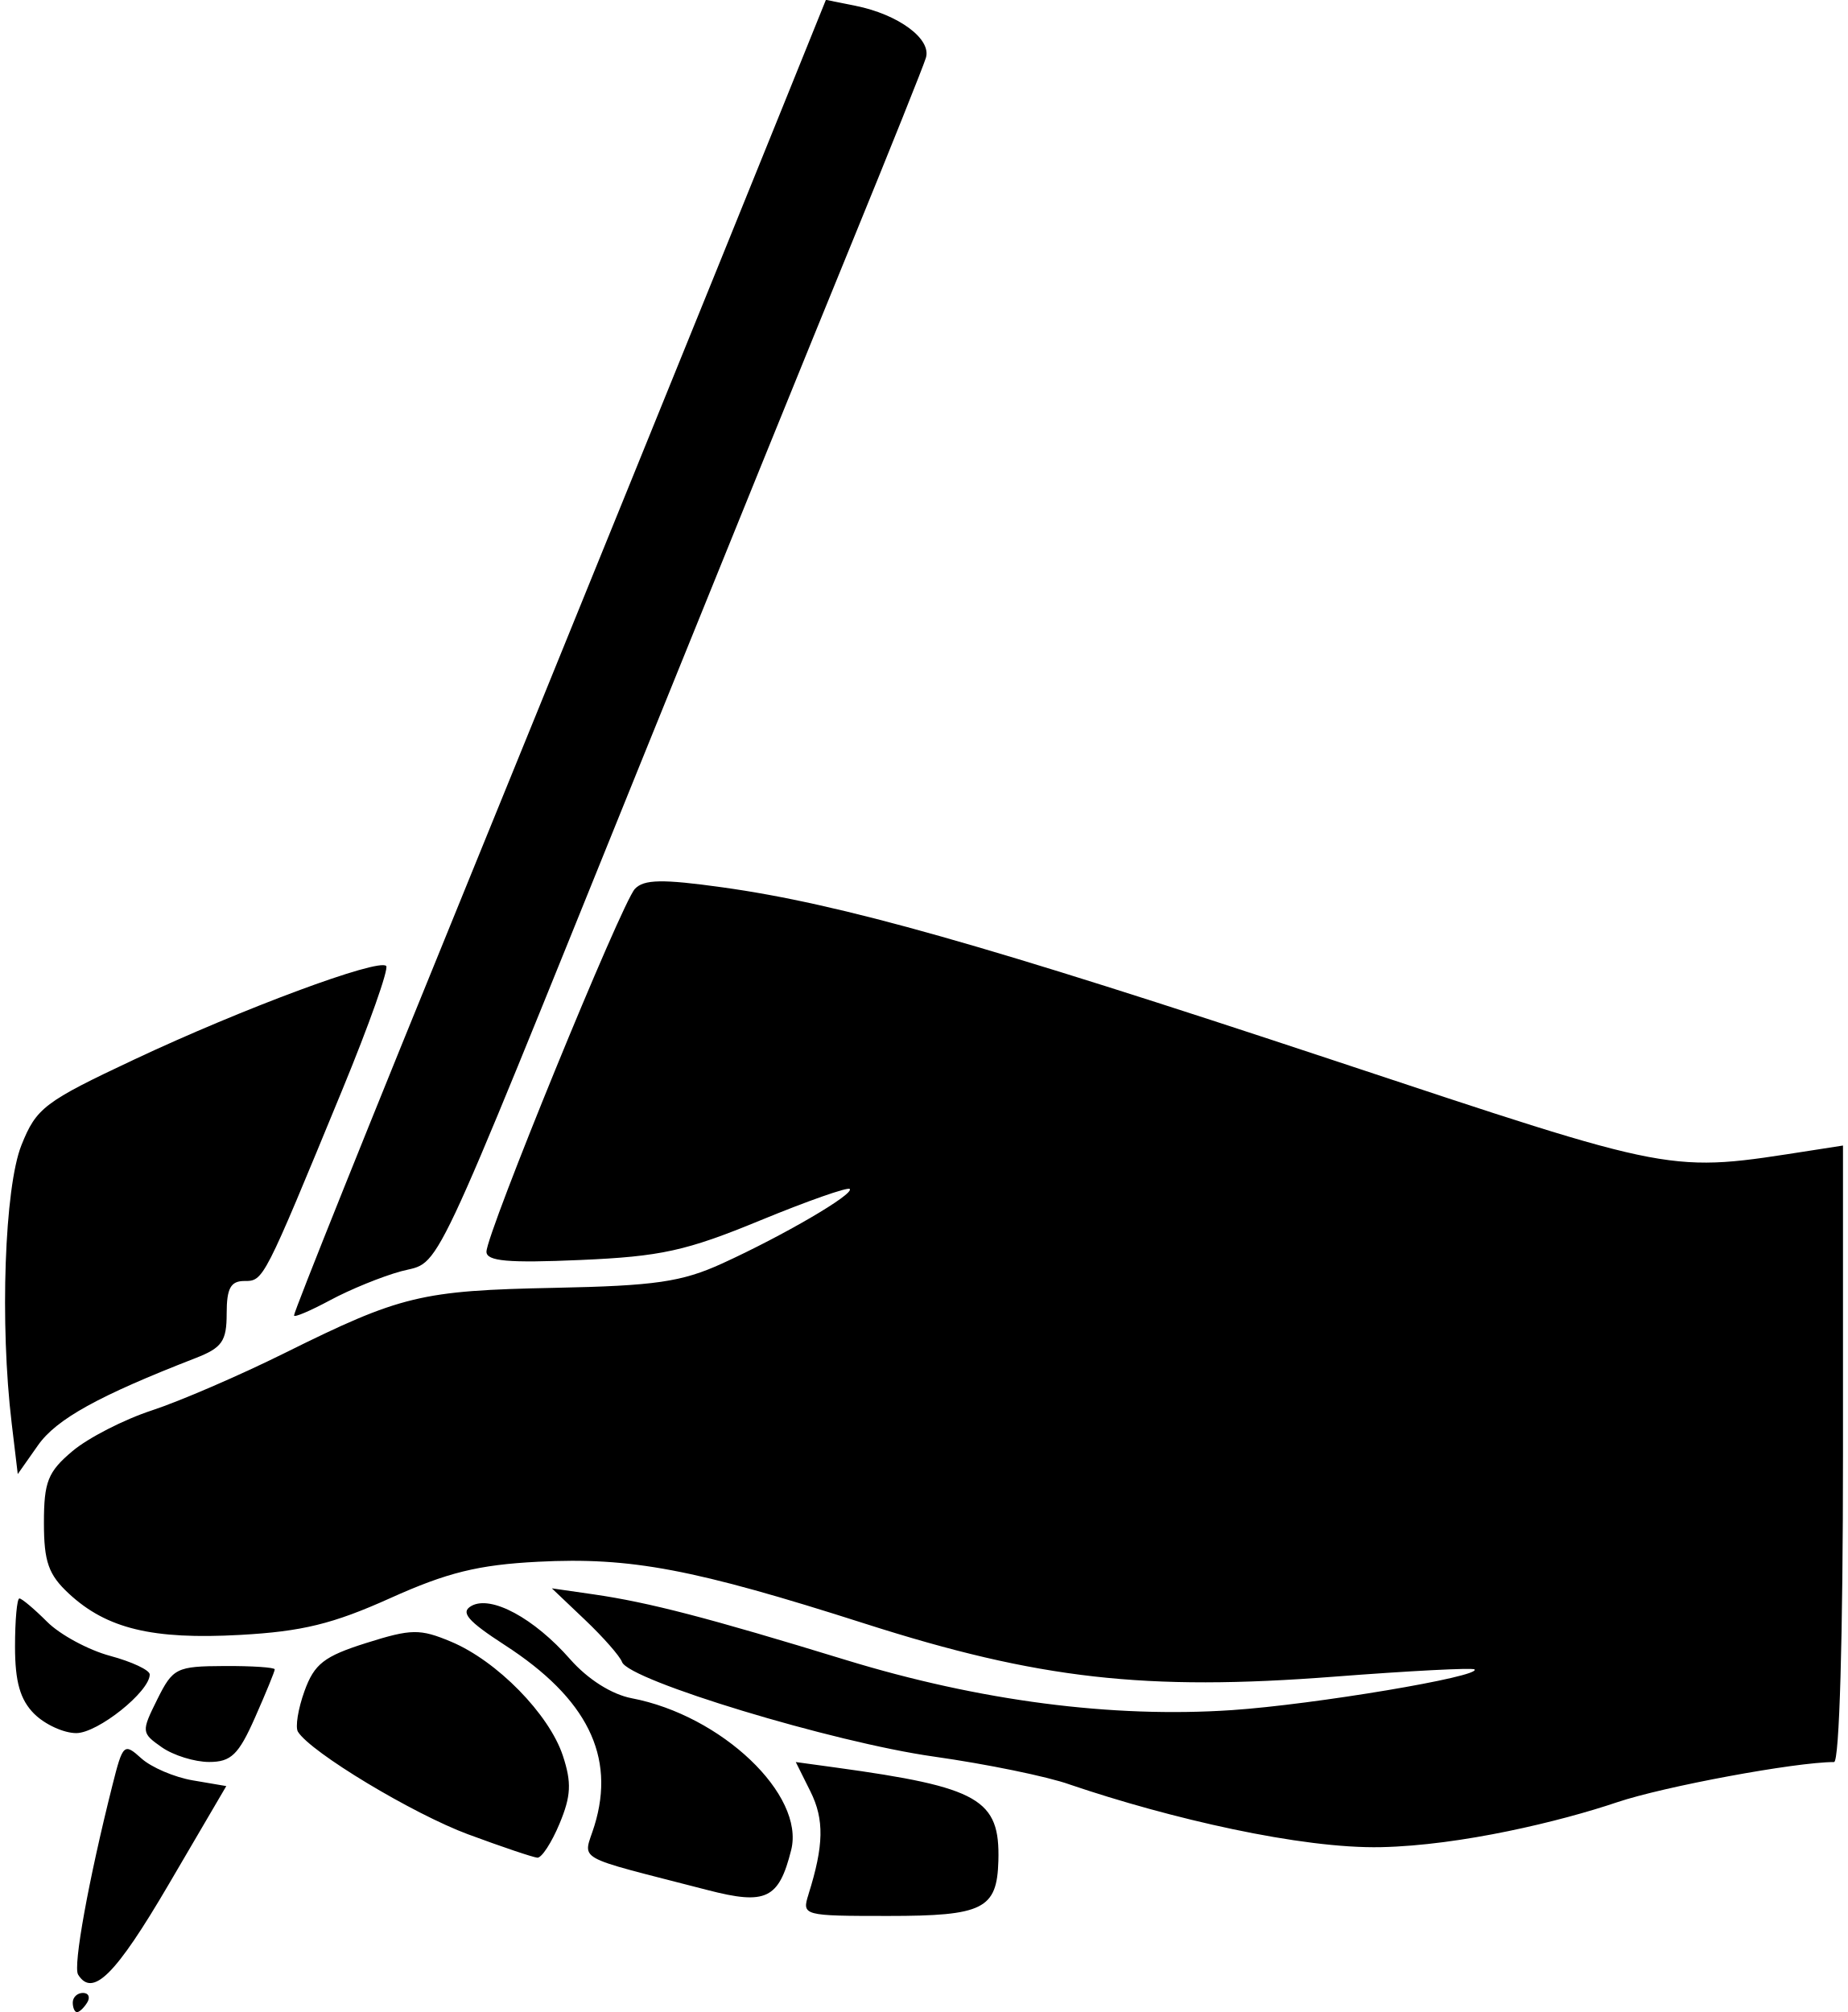
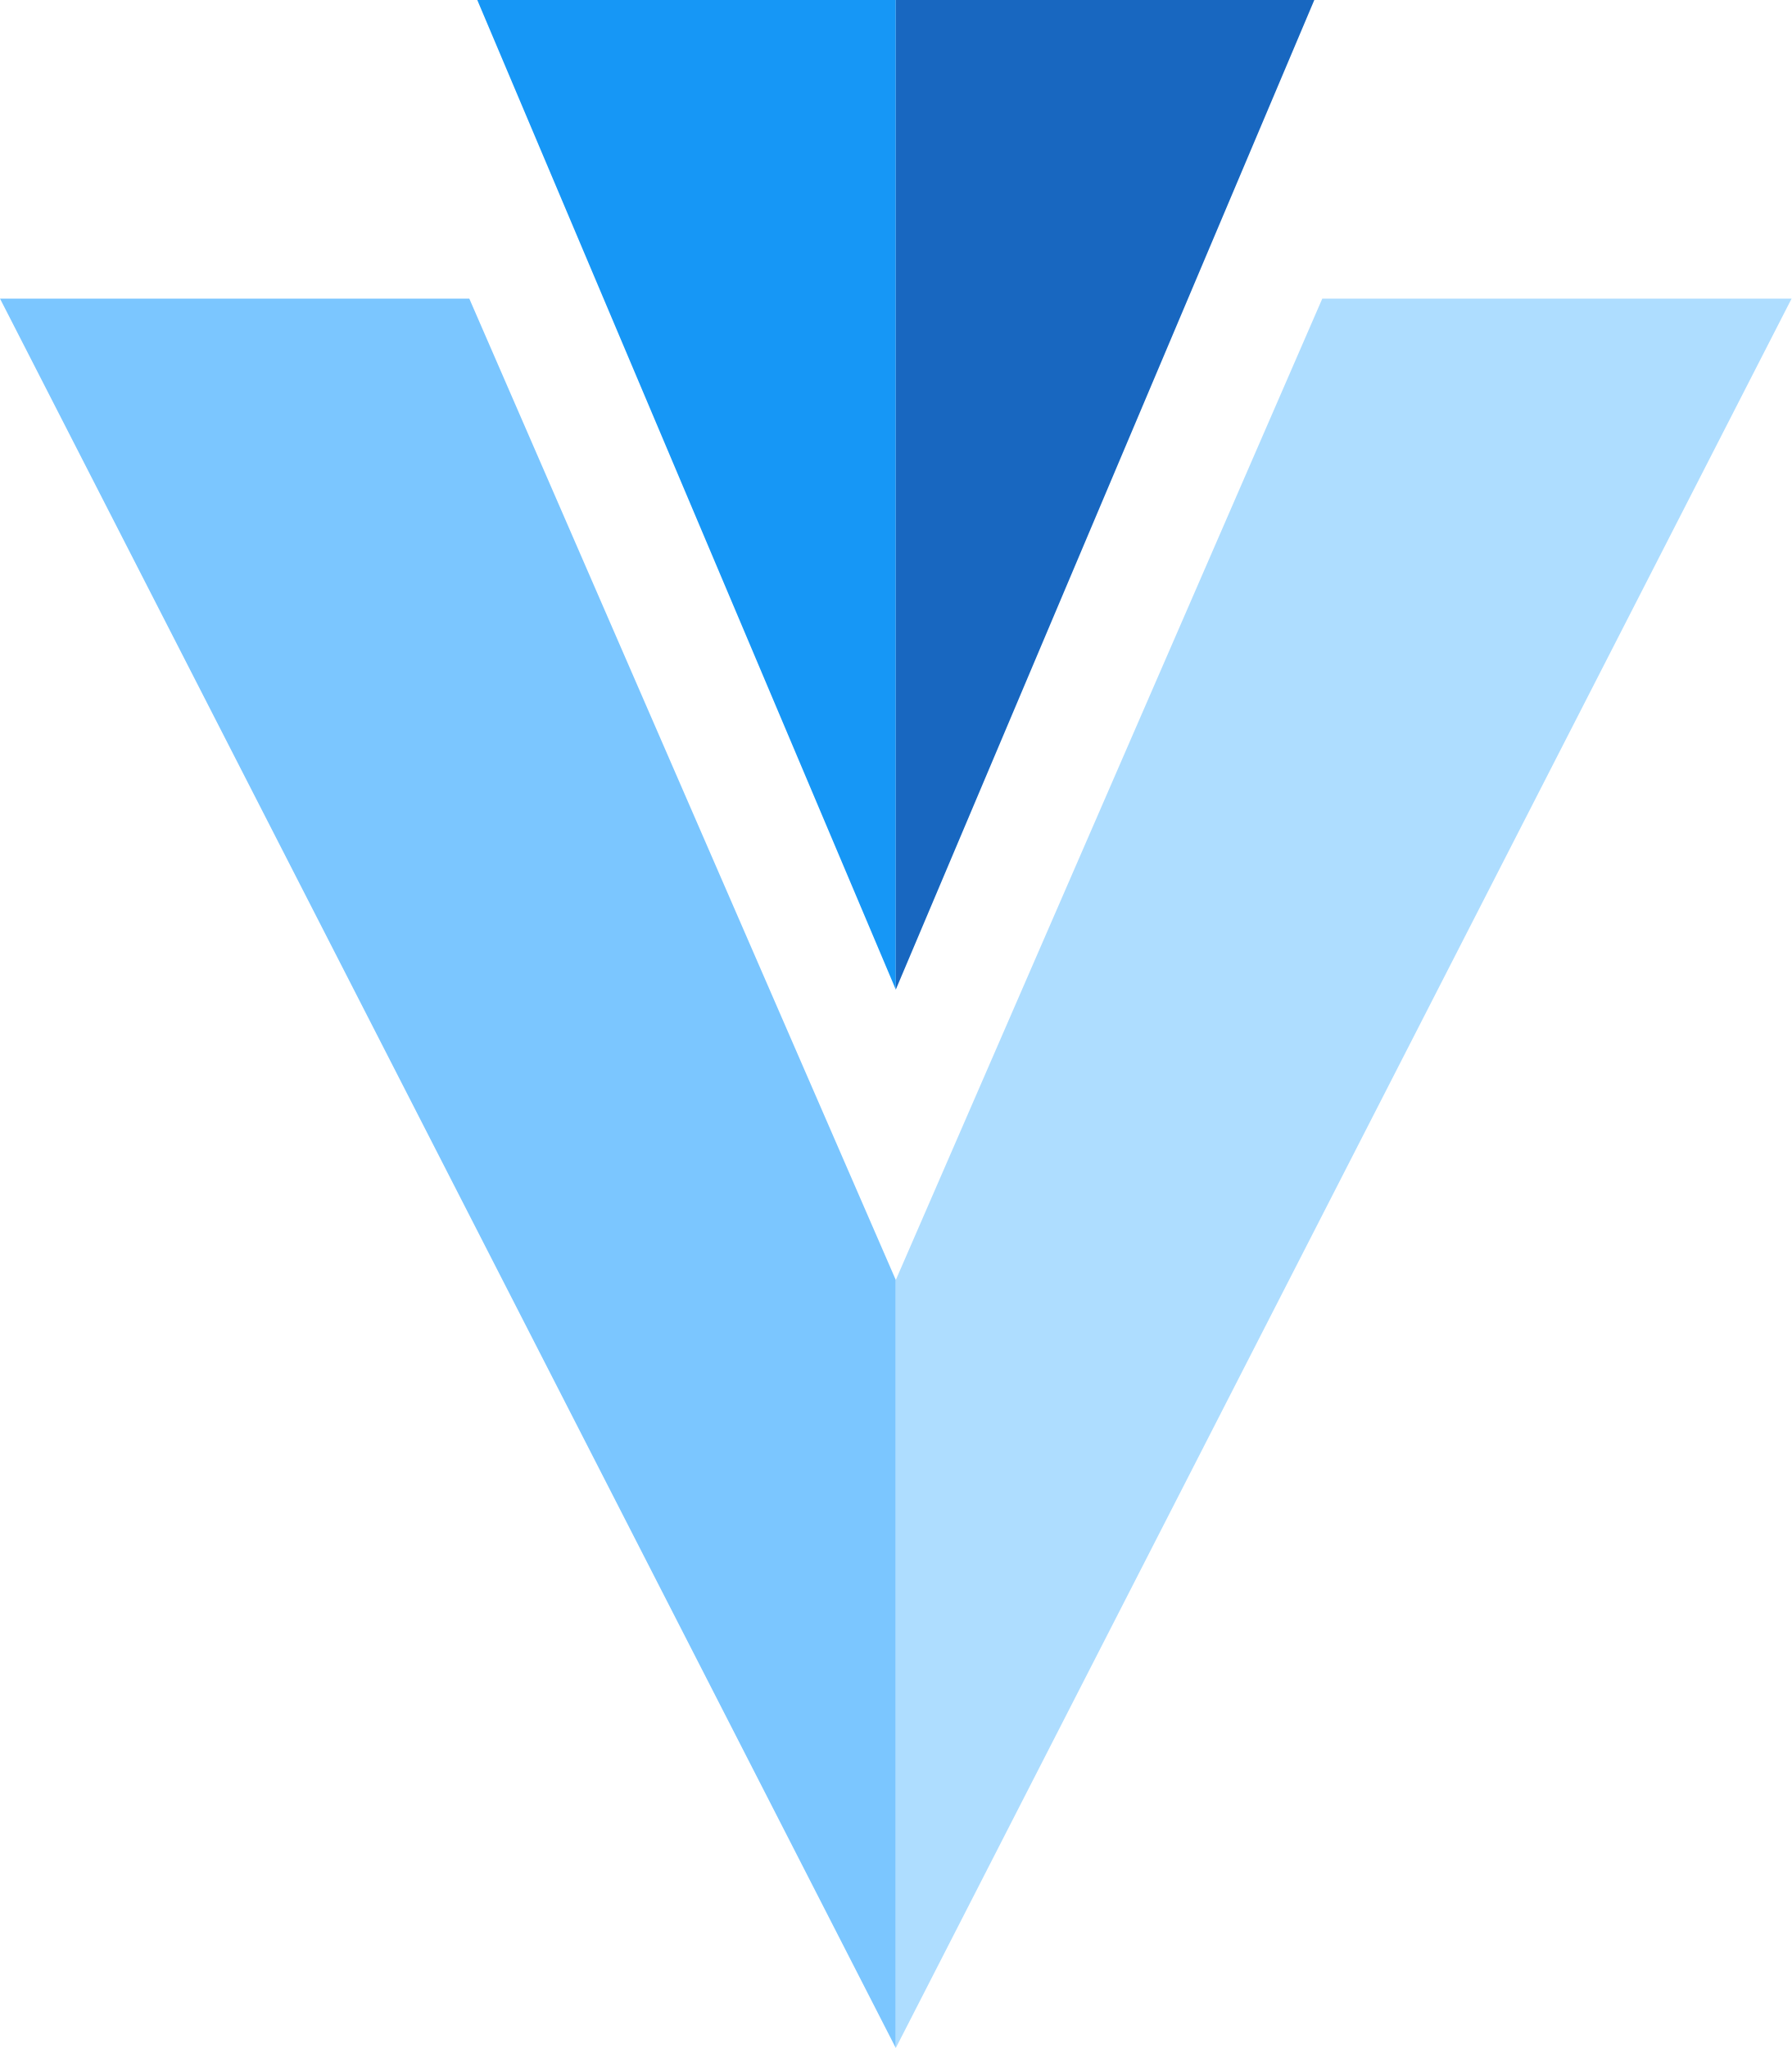
- <svg xmlns="http://www.w3.org/2000/svg" width="1.913in" height="2.083in" viewBox="0 0 48.59 52.908" version="1.1" id="svg8">
-   <defs id="defs2" />
-   <g id="layer1" style="display:inline" transform="translate(0,-244.0918)">
-     <path style="fill:#000000;stroke-width:0.253" d="m 1.913,296.751 c 0,-0.139 0.121,-0.253 0.268,-0.253 0.147,0 0.198,0.114 0.112,0.253 -0.086,0.139 -0.207,0.253 -0.268,0.253 -0.061,0 -0.112,-0.114 -0.112,-0.253 z m 0.14,-0.737 c -0.135,-0.219 0.274,-2.479 0.901,-4.969 0.276,-1.098 0.307,-1.127 0.762,-0.715 0.261,0.236 0.87,0.497 1.354,0.579 l 0.88,0.15 -1.519,2.593 c -1.393,2.377 -1.998,2.978 -2.379,2.362 z M 21.258,293.905 c 0.405,-1.284 0.418,-1.968 0.052,-2.703 l -0.386,-0.775 1.056,0.145 c 3.771,0.519 4.317,0.833 4.271,2.454 -0.036,1.267 -0.398,1.448 -2.896,1.448 -2.244,0 -2.273,-0.008 -2.096,-0.569 z m -2.65,-0.111 c -3.612,-0.935 -3.271,-0.74 -2.977,-1.698 0.56,-1.824 -0.194,-3.343 -2.352,-4.741 -0.987,-0.64 -1.181,-0.867 -0.883,-1.034 0.516,-0.289 1.647,0.322 2.594,1.401 0.464,0.528 1.092,0.926 1.619,1.027 2.362,0.45 4.559,2.54 4.194,3.991 -0.324,1.289 -0.661,1.451 -2.195,1.054 z m -6.292,-1.463 c -1.465,-0.544 -4.148,-2.161 -4.482,-2.701 -0.074,-0.12 0.003,-0.601 0.172,-1.069 0.259,-0.716 0.515,-0.915 1.625,-1.265 1.186,-0.374 1.409,-0.377 2.229,-0.034 1.206,0.504 2.579,1.905 2.94,2.999 0.233,0.707 0.216,1.058 -0.088,1.787 -0.208,0.499 -0.47,0.901 -0.582,0.894 -0.111,-0.008 -0.928,-0.283 -1.815,-0.612 z m 15.81,-1.314 c -0.574,-0.207 -2.182,-0.537 -3.574,-0.734 -2.647,-0.374 -8.021,-2.004 -8.196,-2.486 -0.056,-0.154 -0.494,-0.653 -0.974,-1.109 l -0.872,-0.829 1.101,0.159 c 1.454,0.211 3.007,0.615 6.62,1.722 3.528,1.081 7.013,1.534 10.164,1.321 2.161,-0.146 6.561,-0.885 6.376,-1.07 -0.048,-0.048 -1.709,0.038 -3.693,0.191 -4.959,0.383 -7.776,0.064 -12.333,-1.394 -4.501,-1.44 -6.159,-1.754 -8.601,-1.628 -1.568,0.081 -2.385,0.282 -3.883,0.957 -1.508,0.679 -2.319,0.877 -3.952,0.967 -2.301,0.127 -3.503,-0.163 -4.497,-1.085 -0.537,-0.498 -0.657,-0.838 -0.657,-1.863 0,-1.08 0.104,-1.342 0.751,-1.886 0.413,-0.348 1.352,-0.829 2.087,-1.07 0.735,-0.241 2.303,-0.918 3.486,-1.505 3.058,-1.518 3.593,-1.647 7.103,-1.718 2.644,-0.053 3.341,-0.155 4.406,-0.64 1.613,-0.736 3.485,-1.829 3.354,-1.96 -0.055,-0.055 -1.117,0.318 -2.36,0.83 -1.943,0.8 -2.605,0.946 -4.725,1.038 -1.898,0.083 -2.466,0.032 -2.466,-0.218 0,-0.48 3.552,-9.165 3.902,-9.54 0.236,-0.253 0.722,-0.262 2.299,-0.042 3.11,0.433 6.884,1.501 16.047,4.541 9.136,3.032 8.795,2.967 12.598,2.377 l 0.822,-0.128 v 8.106 c 0,4.814 -0.095,8.106 -0.235,8.106 -1.012,0 -4.474,0.642 -5.71,1.059 -1.48,0.5 -4.096,1.133 -6.197,1.179 -2.101,0.046 -5.56,-0.754 -8.189,-1.647 z m -23.871,-0.978 c -0.539,-0.378 -0.542,-0.409 -0.12,-1.259 0.411,-0.826 0.503,-0.872 1.761,-0.878 0.73,-0.004 1.328,0.036 1.328,0.088 0,0.052 -0.233,0.621 -0.518,1.265 -0.433,0.98 -0.63,1.17 -1.208,1.17 -0.38,0 -0.94,-0.174 -1.244,-0.387 z m -3.354,-0.878 c -0.371,-0.371 -0.506,-0.843 -0.506,-1.771 0,-0.696 0.052,-1.265 0.115,-1.265 0.063,0 0.392,0.277 0.73,0.615 0.338,0.338 1.083,0.741 1.656,0.895 0.572,0.154 1.041,0.374 1.041,0.489 0,0.451 -1.367,1.542 -1.932,1.542 -0.329,0 -0.826,-0.228 -1.104,-0.506 z m -0.594,-7.643 c -0.314,-2.613 -0.188,-6.202 0.257,-7.314 0.392,-0.98 0.601,-1.139 2.972,-2.254 2.837,-1.335 6.413,-2.662 6.618,-2.457 0.073,0.073 -0.446,1.54 -1.155,3.26 -2.074,5.036 -2.068,5.024 -2.572,5.024 -0.362,0 -0.467,0.192 -0.467,0.855 0,0.73 -0.12,0.901 -0.822,1.174 -2.546,0.989 -3.655,1.603 -4.138,2.29 l -0.533,0.758 z M 7.731,278.683 c 0,-0.11 2.008,-5.114 4.625,-11.527 1.762,-4.319 6.677,-16.422 8.201,-20.198 l 1.159,-2.87 0.773,0.155 c 1.134,0.227 2.009,0.873 1.856,1.37 -0.071,0.232 -0.945,2.413 -1.941,4.848 -0.997,2.435 -3.515,8.638 -5.596,13.786 -5.614,13.885 -5.188,12.982 -6.264,13.275 -0.503,0.137 -1.342,0.479 -1.863,0.76 -0.522,0.281 -0.949,0.462 -0.949,0.402 z" id="path1553" />
-   </g>
-   <g id="layer2" style="display:inline" transform="translate(0,-244.0918)" />
+ <svg xmlns="http://www.w3.org/2000/svg" id="Layer_1" data-name="Layer 1" viewBox="0 0 87.5 100">
+   <defs>
+     <style>.cls-1{fill:#1697f6;}.cls-2{fill:#7bc6ff;}.cls-3{fill:#1867c0;}.cls-4{fill:#aeddff;}</style>
+   </defs>
+   <polyline class="cls-1" points="43.75 0 23.31 0 43.75 48.32" />
+   <polygon class="cls-2" points="43.75 62.5 43.75 100 0 14.58 22.92 14.58 43.75 62.5" />
+   <polyline class="cls-3" points="43.75 0 64.19 0 43.75 48.32" />
+   <polygon class="cls-4" points="64.58 14.58 87.5 14.58 43.75 100 43.75 62.5 64.58 14.58" />
</svg>
